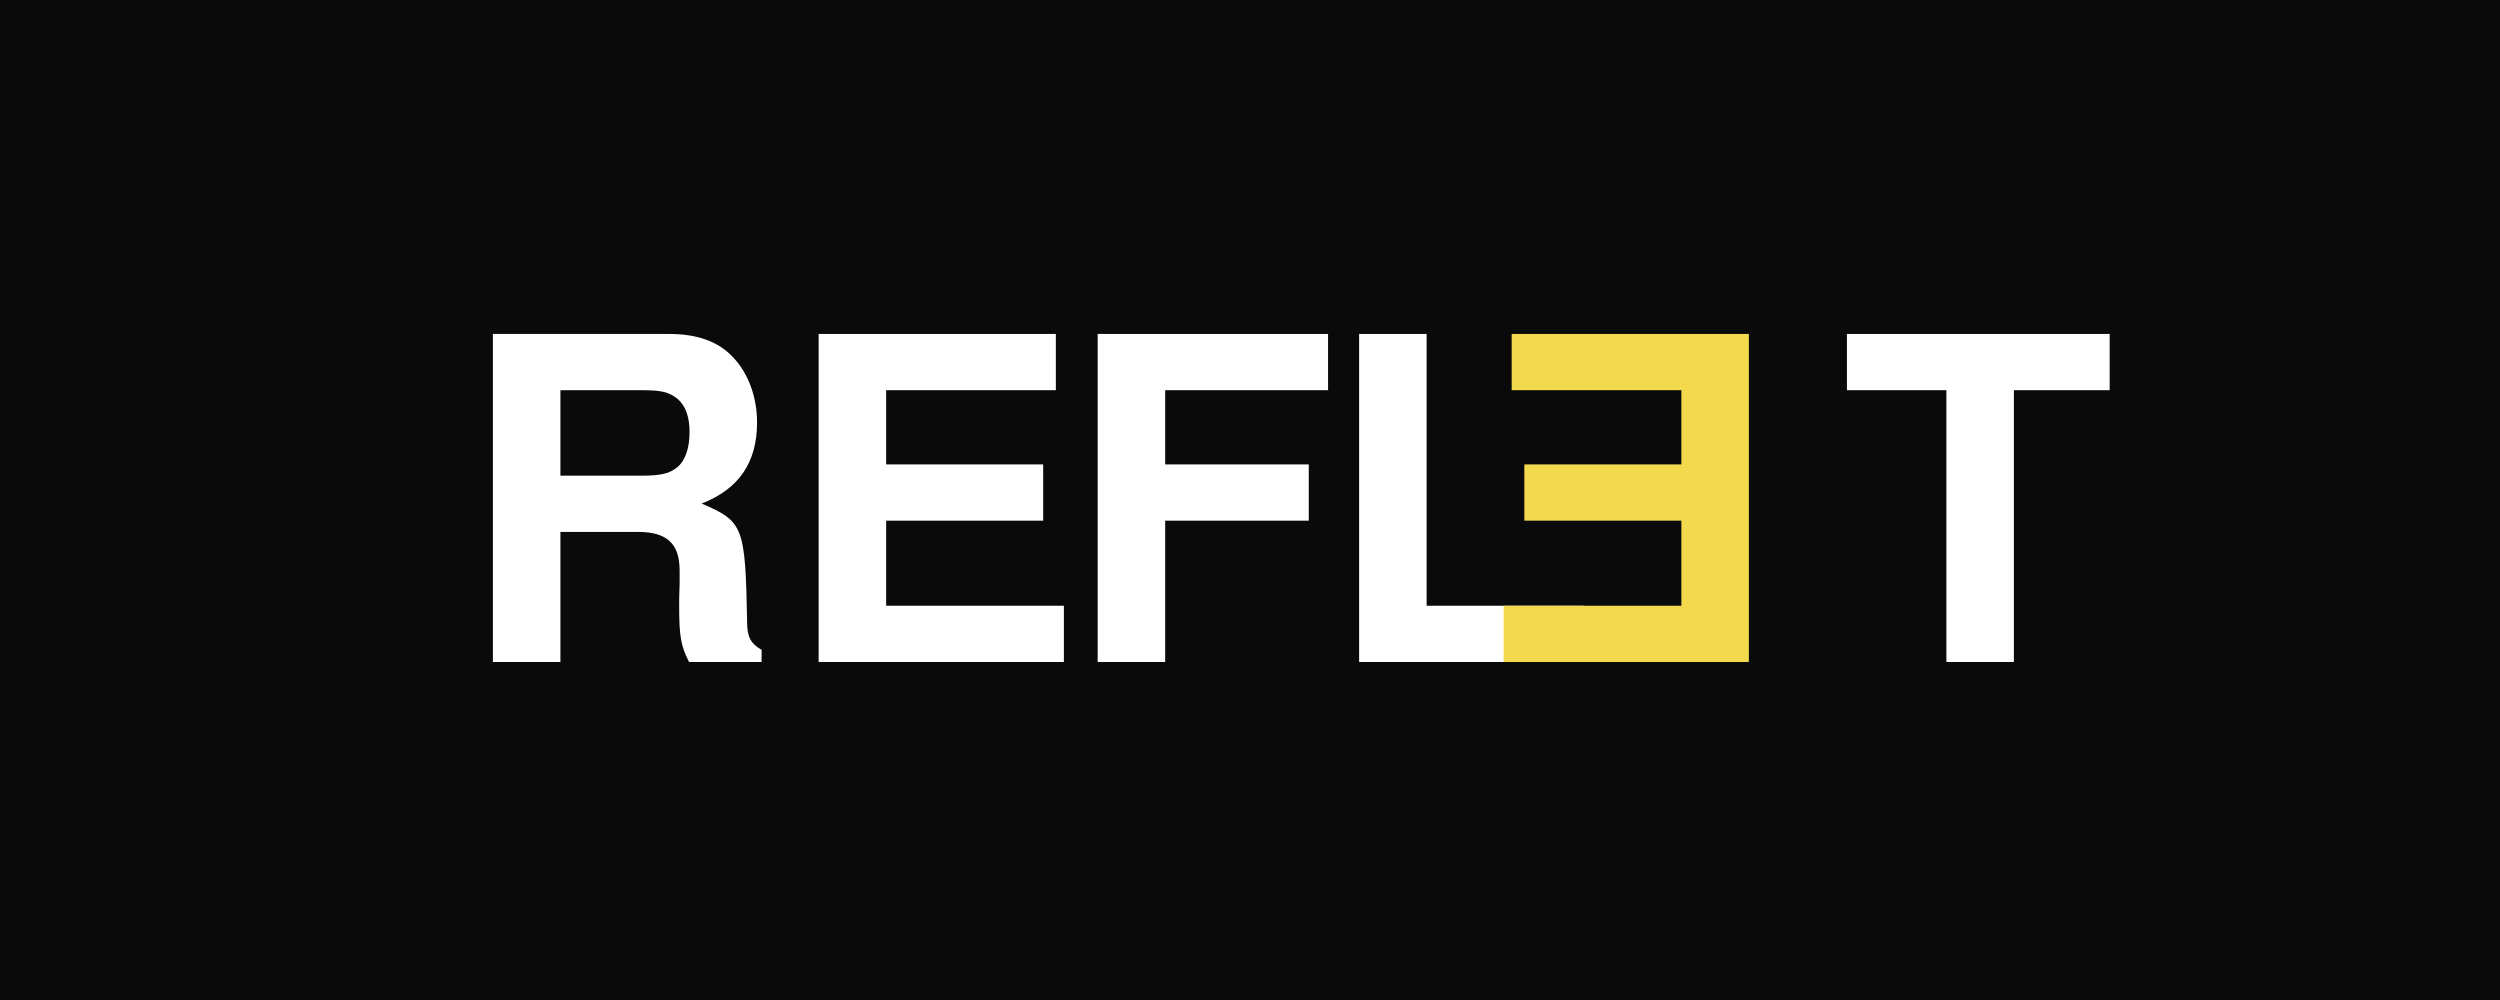
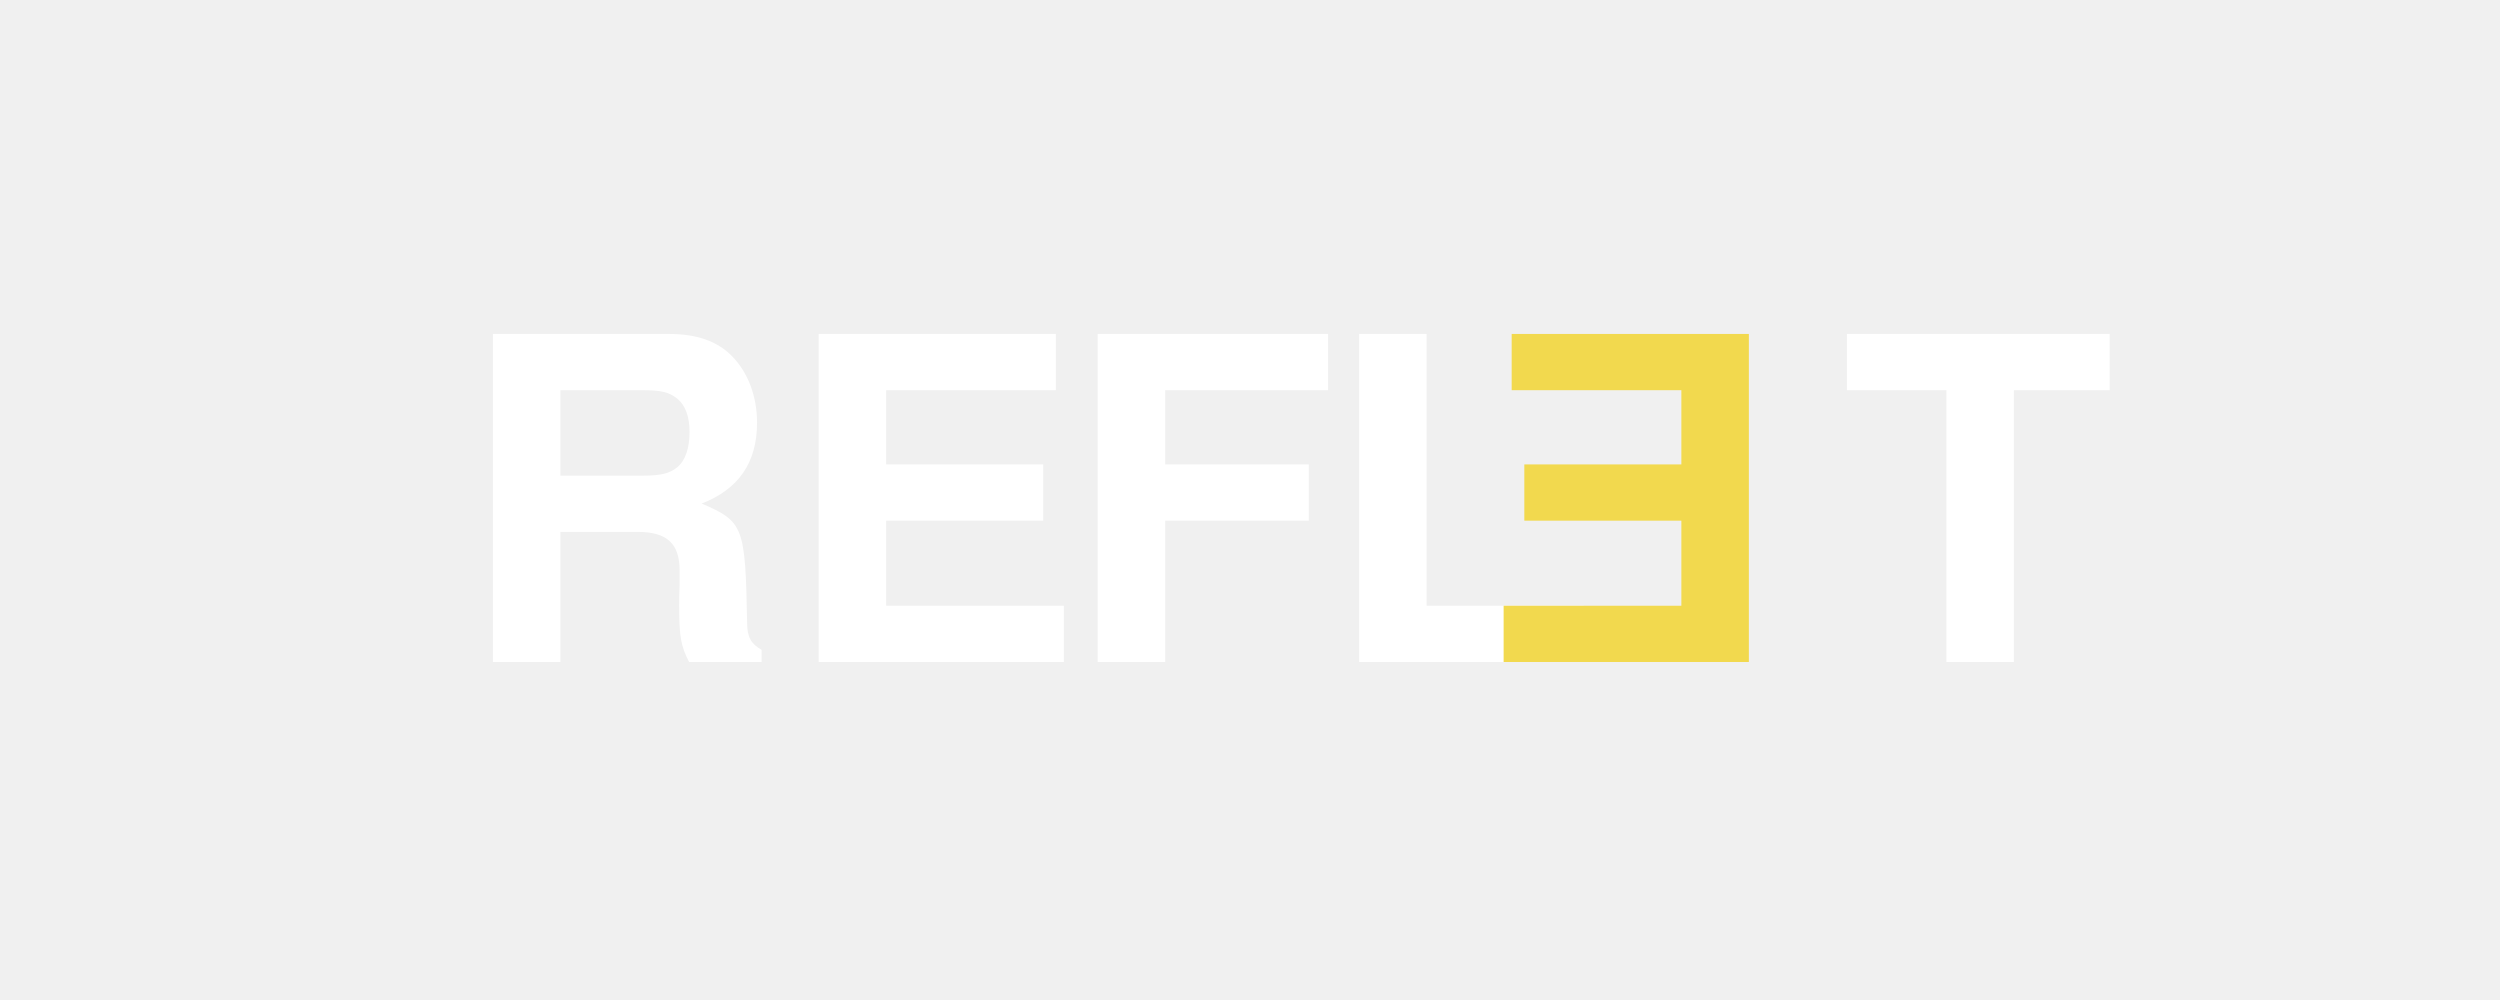
<svg xmlns="http://www.w3.org/2000/svg" width="500" height="200" viewBox="0 0 500 200">
-   <rect x="0" y="0" width="500" height="200" fill="#0a0a0a" />
  <text x="91.38" y="132.40" font-family="Helvetica, Arial, sans-serif" font-size="90" font-weight="600" fill="#ffffff">R</text>
  <text x="156.62" y="132.40" font-family="Helvetica, Arial, sans-serif" font-size="90" font-weight="600" fill="#ffffff">E</text>
  <text x="212.88" y="132.40" font-family="Helvetica, Arial, sans-serif" font-size="90" font-weight="600" fill="#ffffff">F</text>
  <text x="264.62" y="132.40" font-family="Helvetica, Arial, sans-serif" font-size="90" font-weight="600" fill="#ffffff">L</text>
  <g transform="translate(334.38,0) scale(-1,1) translate(-334.38,0)">
    <text x="311.88" y="132.40" font-family="Helvetica, Arial, sans-serif" font-size="90" font-weight="600" fill="#f2d94e">E</text>
  </g>
  <text x="368.12" y="132.40" font-family="Helvetica, Arial, sans-serif" font-size="90" font-weight="600" fill="#ffffff">T</text>
</svg>
